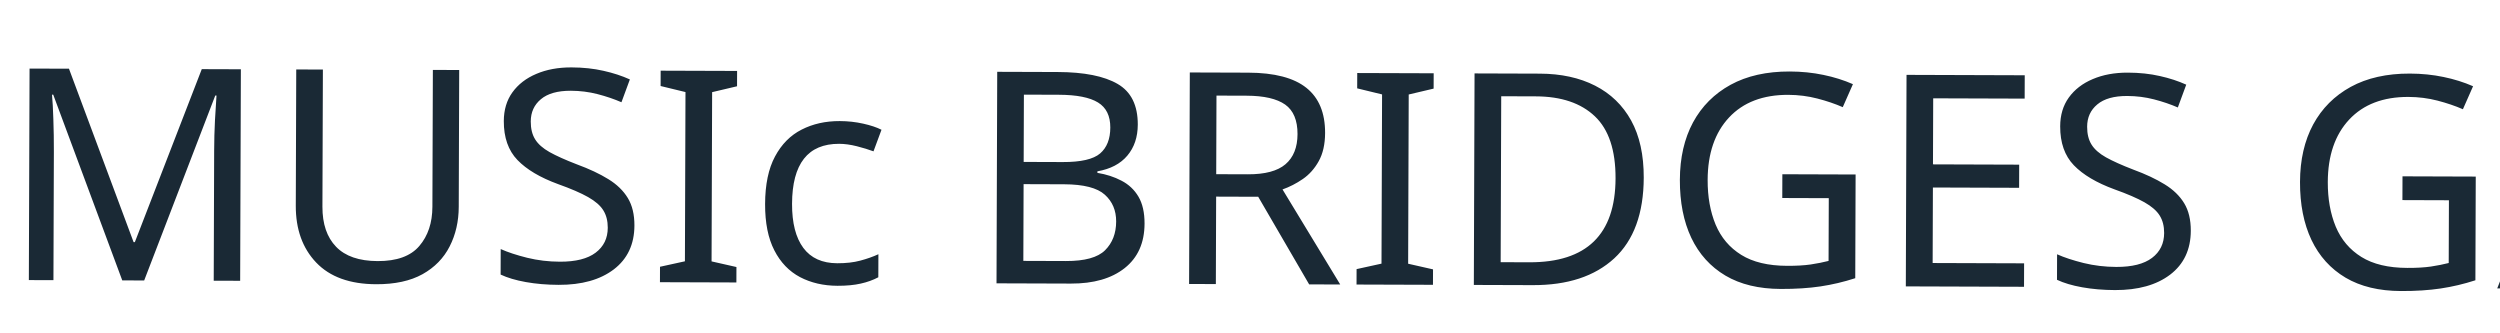
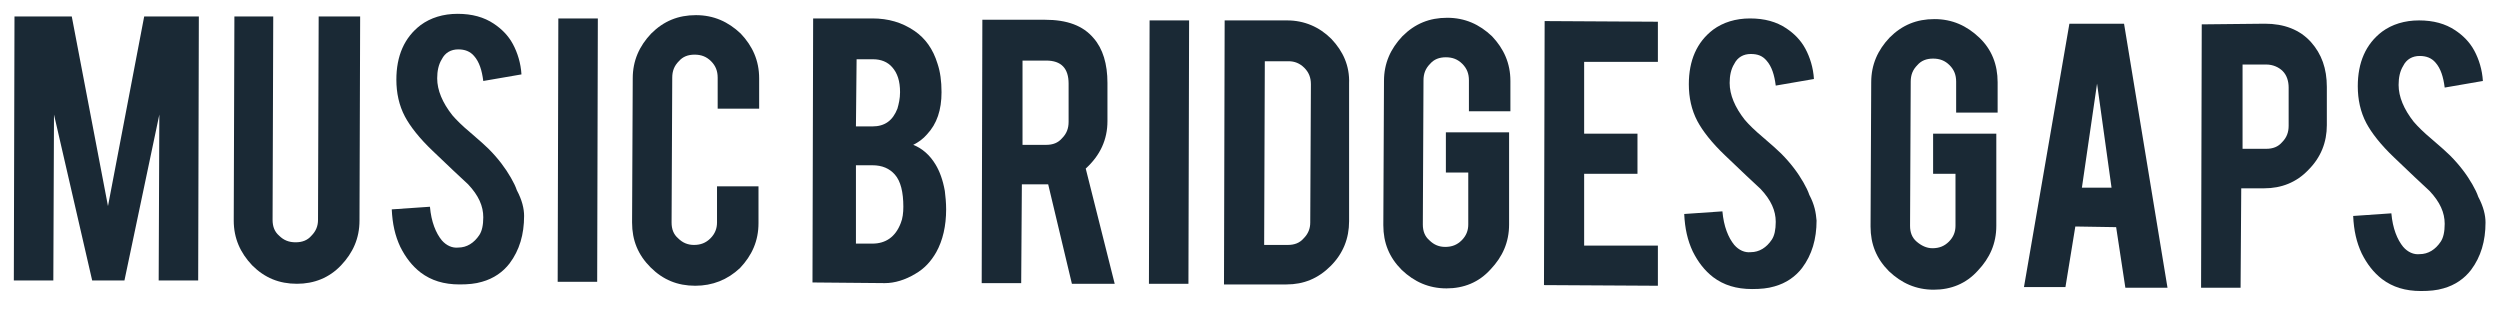
- <svg xmlns="http://www.w3.org/2000/svg" version="1.1" x="0px" y="0px" width="379.7px" height="50.5px" viewBox="0 0 379.7 50.5" enable-background="new 0 0 379.7 50.5" xml:space="preserve">
-   <defs>
- </defs>
-   <text transform="matrix(1 3.360000e-03 -3.350000e-03 1 2.221619e-02 42.524)" fill="#1A2935" font-family="'Bebas'" font-size="45">MUSIc BRIDGES GAPS</text>
+ <svg xmlns="http://www.w3.org/2000/svg" version="1.1" id="Layer_1" x="0px" y="0px" viewBox="0 0 379.7 50.5" style="enable-background:new 0 0 379.7 50.5;" xml:space="preserve">
+   <style type="text/css">
+ 	.st0{enable-background:new    ;}
+ 	.st1{fill:#1A2935;}
+ </style>
+   <g class="st0">
+     <path class="st1" d="M8.1,42.6l-6,0L2.2,2.5l8.7,0l5.5,28.8l5.5-28.8l8.3,0l-0.1,40.1l-6,0l0.1-25.2l-5.3,25.2l-4.9,0L8.2,17.4   L8.1,42.6z" />
+     <path class="st1" d="M45.1,43.1c-2.7,0-4.9-0.9-6.8-2.8c-1.8-1.9-2.8-4.1-2.8-6.8l0.1-31l5.9,0l-0.1,30.9c0,1,0.3,1.8,1,2.4   c0.7,0.7,1.5,1,2.5,1c1,0,1.8-0.3,2.4-1c0.7-0.7,1-1.5,1-2.4l0.1-30.9l6.3,0l-0.1,31c0,2.7-1,4.9-2.8,6.8   C50,42.2,47.7,43.1,45.1,43.1z" />
+     <path class="st1" d="M79.6,32.8c0,2.8-0.7,5.2-2.2,7.2c-1,1.3-2.4,2.3-4.2,2.8c-1,0.3-2.1,0.4-3.4,0.4c-2.4,0-4.3-0.6-5.9-1.8   c-1.3-1-2.3-2.3-3.1-3.9c-0.8-1.7-1.2-3.5-1.3-5.7l5.8-0.4c0.2,2.3,0.9,4,1.8,5.1c0.7,0.8,1.6,1.2,2.5,1.1c1.3,0,2.4-0.7,3.2-1.9   c0.4-0.6,0.6-1.5,0.6-2.7c0-1.7-0.7-3.3-2.3-5c-1.2-1.1-3-2.8-5.4-5.1c-2-1.9-3.4-3.7-4.2-5.2c-0.9-1.7-1.3-3.6-1.3-5.6   c0-3.6,1.2-6.4,3.7-8.3c1.5-1.1,3.4-1.7,5.6-1.7c2.2,0,4,0.5,5.5,1.5c1.2,0.8,2.2,1.8,2.9,3.1c0.7,1.3,1.2,2.9,1.3,4.6l-5.8,1   c-0.2-1.6-0.6-2.9-1.4-3.8c-0.6-0.7-1.4-1-2.4-1c-1.1,0-2,0.5-2.5,1.5c-0.5,0.8-0.7,1.8-0.7,2.9c0,1.8,0.8,3.7,2.3,5.6   c0.6,0.7,1.5,1.6,2.7,2.6c1.4,1.2,2.3,2,2.8,2.5c1.5,1.5,2.6,3,3.4,4.4c0.4,0.7,0.7,1.3,0.9,1.9C79.3,30.4,79.6,31.7,79.6,32.8z" />
+     <path class="st1" d="M90.7,42.8l-6,0l0.1-40l6,0L90.7,42.8z" />
+     <path class="st1" d="M105.6,43.4c-2.7,0-4.9-0.9-6.8-2.8c-1.9-1.9-2.8-4.1-2.8-6.8l0.1-21.9c0-2.7,1-4.9,2.8-6.8   c1.9-1.9,4.1-2.8,6.8-2.8c2.7,0,4.9,1,6.8,2.8c1.8,1.9,2.8,4.1,2.8,6.8l0,4.6l-6.3,0l0-4.7c0-1-0.3-1.8-1-2.5c-0.7-0.7-1.5-1-2.5-1   c-1,0-1.8,0.3-2.4,1c-0.7,0.7-1,1.5-1,2.5L102,33.8c0,1,0.3,1.8,1,2.4c0.7,0.7,1.5,1,2.4,1c1,0,1.8-0.3,2.5-1c0.7-0.7,1-1.5,1-2.4   l0-5.5l6.3,0l0,5.6c0,2.7-1,4.9-2.8,6.8C110.5,42.5,108.2,43.4,105.6,43.4z" />
+     <path class="st1" d="M123.4,42.9l0.1-40.1l9,0c2.4,0,4.5,0.6,6.4,1.9c1.6,1.1,2.8,2.7,3.5,5c0.4,1.2,0.6,2.6,0.6,4.3   c0,2.7-0.7,4.8-2.2,6.4c-0.6,0.7-1.3,1.2-2.1,1.6c1.3,0.5,2.5,1.5,3.4,3c0.6,1,1.1,2.3,1.4,4c0.1,0.8,0.2,1.8,0.2,2.8   c0,2.5-0.5,4.7-1.5,6.5c-0.8,1.4-1.8,2.5-3.2,3.3c-1.5,0.9-3.1,1.4-4.6,1.4L123.4,42.9z M130,37l2.5,0c2,0,3.5-1,4.3-3.1   c0.3-0.7,0.4-1.6,0.4-2.5c0-2.2-0.4-3.9-1.3-4.9c-0.8-0.9-1.9-1.4-3.4-1.4l-2.5,0L130,37z M130,19.2l2.5,0c1.9,0,3.1-0.9,3.8-2.7   c0.2-0.7,0.4-1.5,0.4-2.5c0-1.7-0.4-2.9-1.2-3.8c-0.7-0.8-1.7-1.2-2.9-1.2l-2.5,0L130,19.2z" />
+     <path class="st1" d="M158.7,3c3.4,0,5.8,0.9,7.4,2.8c1.4,1.6,2.1,3.9,2.1,6.8l0,5.8c0,2.8-1.1,5.2-3.3,7.2l4.4,17.5l-6.5,0   L159.2,28c-0.2,0-0.4,0-0.5,0l-3.5,0L155.1,43l-6,0l0.1-40L158.7,3z M162.3,12.7c0-2.3-1.1-3.5-3.4-3.5l-3.6,0l0,12.8l3.6,0   c1,0,1.8-0.3,2.4-1c0.7-0.7,1-1.5,1-2.5L162.3,12.7z" />
+     <path class="st1" d="M180.5,43.1l-6,0l0.1-40l6,0L180.5,43.1z" />
+     <path class="st1" d="M204.9,33.6c0,2.6-0.9,4.9-2.8,6.8c-1.9,1.9-4.1,2.8-6.7,2.8l-9.5,0l0.1-40.1l9.5,0c2.6,0,4.9,1,6.7,2.8   c1.8,1.9,2.8,4.1,2.7,6.8L204.9,33.6z M192,37.2l3.6,0c1,0,1.8-0.3,2.4-1c0.7-0.7,1-1.5,1-2.4l0.1-21c0-1-0.3-1.8-1-2.5   c-0.7-0.7-1.5-1-2.4-1l-3.6,0L192,37.2z" />
+     <path class="st1" d="M219.7,43.8c-2.7,0-4.9-1-6.8-2.8c-1.9-1.9-2.8-4.1-2.8-6.8l0.1-21.9c0-2.7,1-4.9,2.8-6.8   c1.9-1.9,4.1-2.8,6.8-2.8c2.7,0,4.9,1,6.8,2.8c1.8,1.9,2.8,4.1,2.8,6.8l0,4.6l-6.3,0l0-4.7c0-1-0.3-1.8-1-2.5s-1.5-1-2.5-1   c-1,0-1.8,0.3-2.4,1c-0.7,0.7-1,1.5-1,2.5l-0.1,21.9c0,1,0.3,1.8,1,2.4c0.7,0.7,1.5,1,2.4,1c1,0,1.8-0.3,2.5-1c0.7-0.7,1-1.5,1-2.4   l0-7.9l-3.4,0l0-6.1l9.6,0l0,14c0,2.7-1,4.9-2.8,6.8C224.6,42.9,222.3,43.8,219.7,43.8z" />
+     <path class="st1" d="M234.5,43.3l0.1-40.1l17.2,0.1l0,6.1l-11.2,0l0,10.9l8.1,0l0,6.1l-8.1,0l0,10.9l11.2,0l0,6.1L234.5,43.3z" />
+     <path class="st1" d="M275.9,33.5c0,2.8-0.7,5.2-2.2,7.2c-1,1.3-2.4,2.3-4.2,2.8c-1,0.3-2.1,0.4-3.4,0.4c-2.4,0-4.3-0.6-5.9-1.8   c-1.3-1-2.3-2.3-3.1-3.9c-0.8-1.7-1.2-3.5-1.3-5.7l5.8-0.4c0.2,2.3,0.9,4,1.8,5.1c0.7,0.8,1.6,1.2,2.5,1.1c1.3,0,2.4-0.7,3.2-1.9   c0.4-0.6,0.6-1.5,0.6-2.7c0-1.7-0.7-3.3-2.3-5c-1.2-1.1-3-2.8-5.4-5.1c-2-1.9-3.4-3.7-4.2-5.2c-0.9-1.7-1.3-3.6-1.3-5.6   c0-3.6,1.2-6.4,3.7-8.3c1.5-1.1,3.4-1.7,5.6-1.7c2.2,0,4,0.5,5.5,1.5c1.2,0.8,2.2,1.8,2.9,3.1s1.2,2.9,1.3,4.6l-5.8,1   c-0.2-1.6-0.6-2.9-1.4-3.8c-0.6-0.7-1.3-1-2.4-1c-1.1,0-2,0.5-2.5,1.5c-0.5,0.8-0.7,1.8-0.7,2.9c0,1.8,0.8,3.7,2.3,5.6   c0.6,0.7,1.5,1.6,2.7,2.6c1.4,1.2,2.3,2,2.8,2.5c1.5,1.5,2.6,3,3.4,4.4c0.4,0.7,0.7,1.3,0.9,1.9C275.6,31.1,275.8,32.3,275.9,33.5z   " />
+     <path class="st1" d="M293.7,44c-2.7,0-4.9-1-6.8-2.8c-1.9-1.9-2.8-4.1-2.8-6.8l0.1-21.9c0-2.7,1-4.9,2.8-6.8   c1.9-1.9,4.1-2.8,6.8-2.8c2.7,0,4.9,1,6.8,2.8s2.8,4.1,2.8,6.8l0,4.6l-6.3,0l0-4.7c0-1-0.3-1.8-1-2.5c-0.7-0.7-1.5-1-2.5-1   c-1,0-1.8,0.3-2.4,1c-0.7,0.7-1,1.5-1,2.5l-0.1,21.9c0,1,0.3,1.8,1,2.4s1.5,1,2.4,1c1,0,1.8-0.3,2.5-1c0.7-0.7,1-1.5,1-2.4l0-7.9   l-3.4,0l0-6.1l9.6,0l0,14c0,2.7-1,4.9-2.8,6.8C298.6,43.1,296.3,44,293.7,44z" />
+     <path class="st1" d="M315.2,34.4l-1.5,9.2l-6.3,0l6.9-40l8.3,0l6.6,40.1l-6.4,0l-1.4-9.2L315.2,34.4z M318.5,12.7l-2.3,15.8l4.5,0   L318.5,12.7z" />
+     <path class="st1" d="M344,3.6c2.9,0,5.3,0.9,7,2.8c1.6,1.8,2.4,4,2.4,6.8l0,5.8c0,2.6-0.9,4.9-2.8,6.8c-1.8,1.9-4.1,2.8-6.7,2.8   l-3.5,0l-0.1,15.1l-6,0l0.1-40L344,3.6z M347.6,13.3c0-1-0.3-1.9-0.9-2.5c-0.6-0.6-1.5-1-2.5-1l-3.6,0l0,12.8l3.6,0   c1,0,1.8-0.3,2.4-1c0.7-0.7,1-1.5,1-2.5L347.6,13.3z" />
+     <path class="st1" d="M377.5,33.8c0,2.8-0.7,5.2-2.2,7.2c-1,1.3-2.4,2.3-4.2,2.8c-1,0.3-2.1,0.4-3.4,0.4c-2.4,0-4.3-0.6-5.9-1.8   c-1.3-1-2.3-2.3-3.1-3.9c-0.8-1.7-1.2-3.5-1.3-5.7l5.8-0.4c0.2,2.3,0.9,4,1.8,5.1c0.7,0.8,1.6,1.2,2.5,1.1c1.3,0,2.4-0.7,3.2-1.9   c0.4-0.6,0.6-1.5,0.6-2.7c0-1.7-0.7-3.3-2.3-5c-1.2-1.1-3-2.8-5.4-5.1c-2-1.9-3.4-3.7-4.2-5.2c-0.9-1.7-1.3-3.6-1.3-5.6   c0-3.6,1.2-6.4,3.7-8.3c1.5-1.1,3.4-1.7,5.6-1.7c2.2,0,4,0.5,5.5,1.5c1.2,0.8,2.2,1.8,2.9,3.1c0.7,1.3,1.2,2.9,1.3,4.6l-5.8,1   c-0.2-1.6-0.6-2.9-1.4-3.8c-0.6-0.7-1.4-1-2.4-1c-1.1,0-2,0.5-2.5,1.5c-0.5,0.8-0.7,1.8-0.7,2.9c0,1.8,0.8,3.7,2.3,5.6   c0.6,0.7,1.5,1.6,2.7,2.6c1.4,1.2,2.3,2,2.8,2.5c1.5,1.5,2.6,3,3.4,4.4c0.4,0.7,0.7,1.3,0.9,1.9C377.2,31.4,377.5,32.7,377.5,33.8z   " />
+   </g>
</svg>
